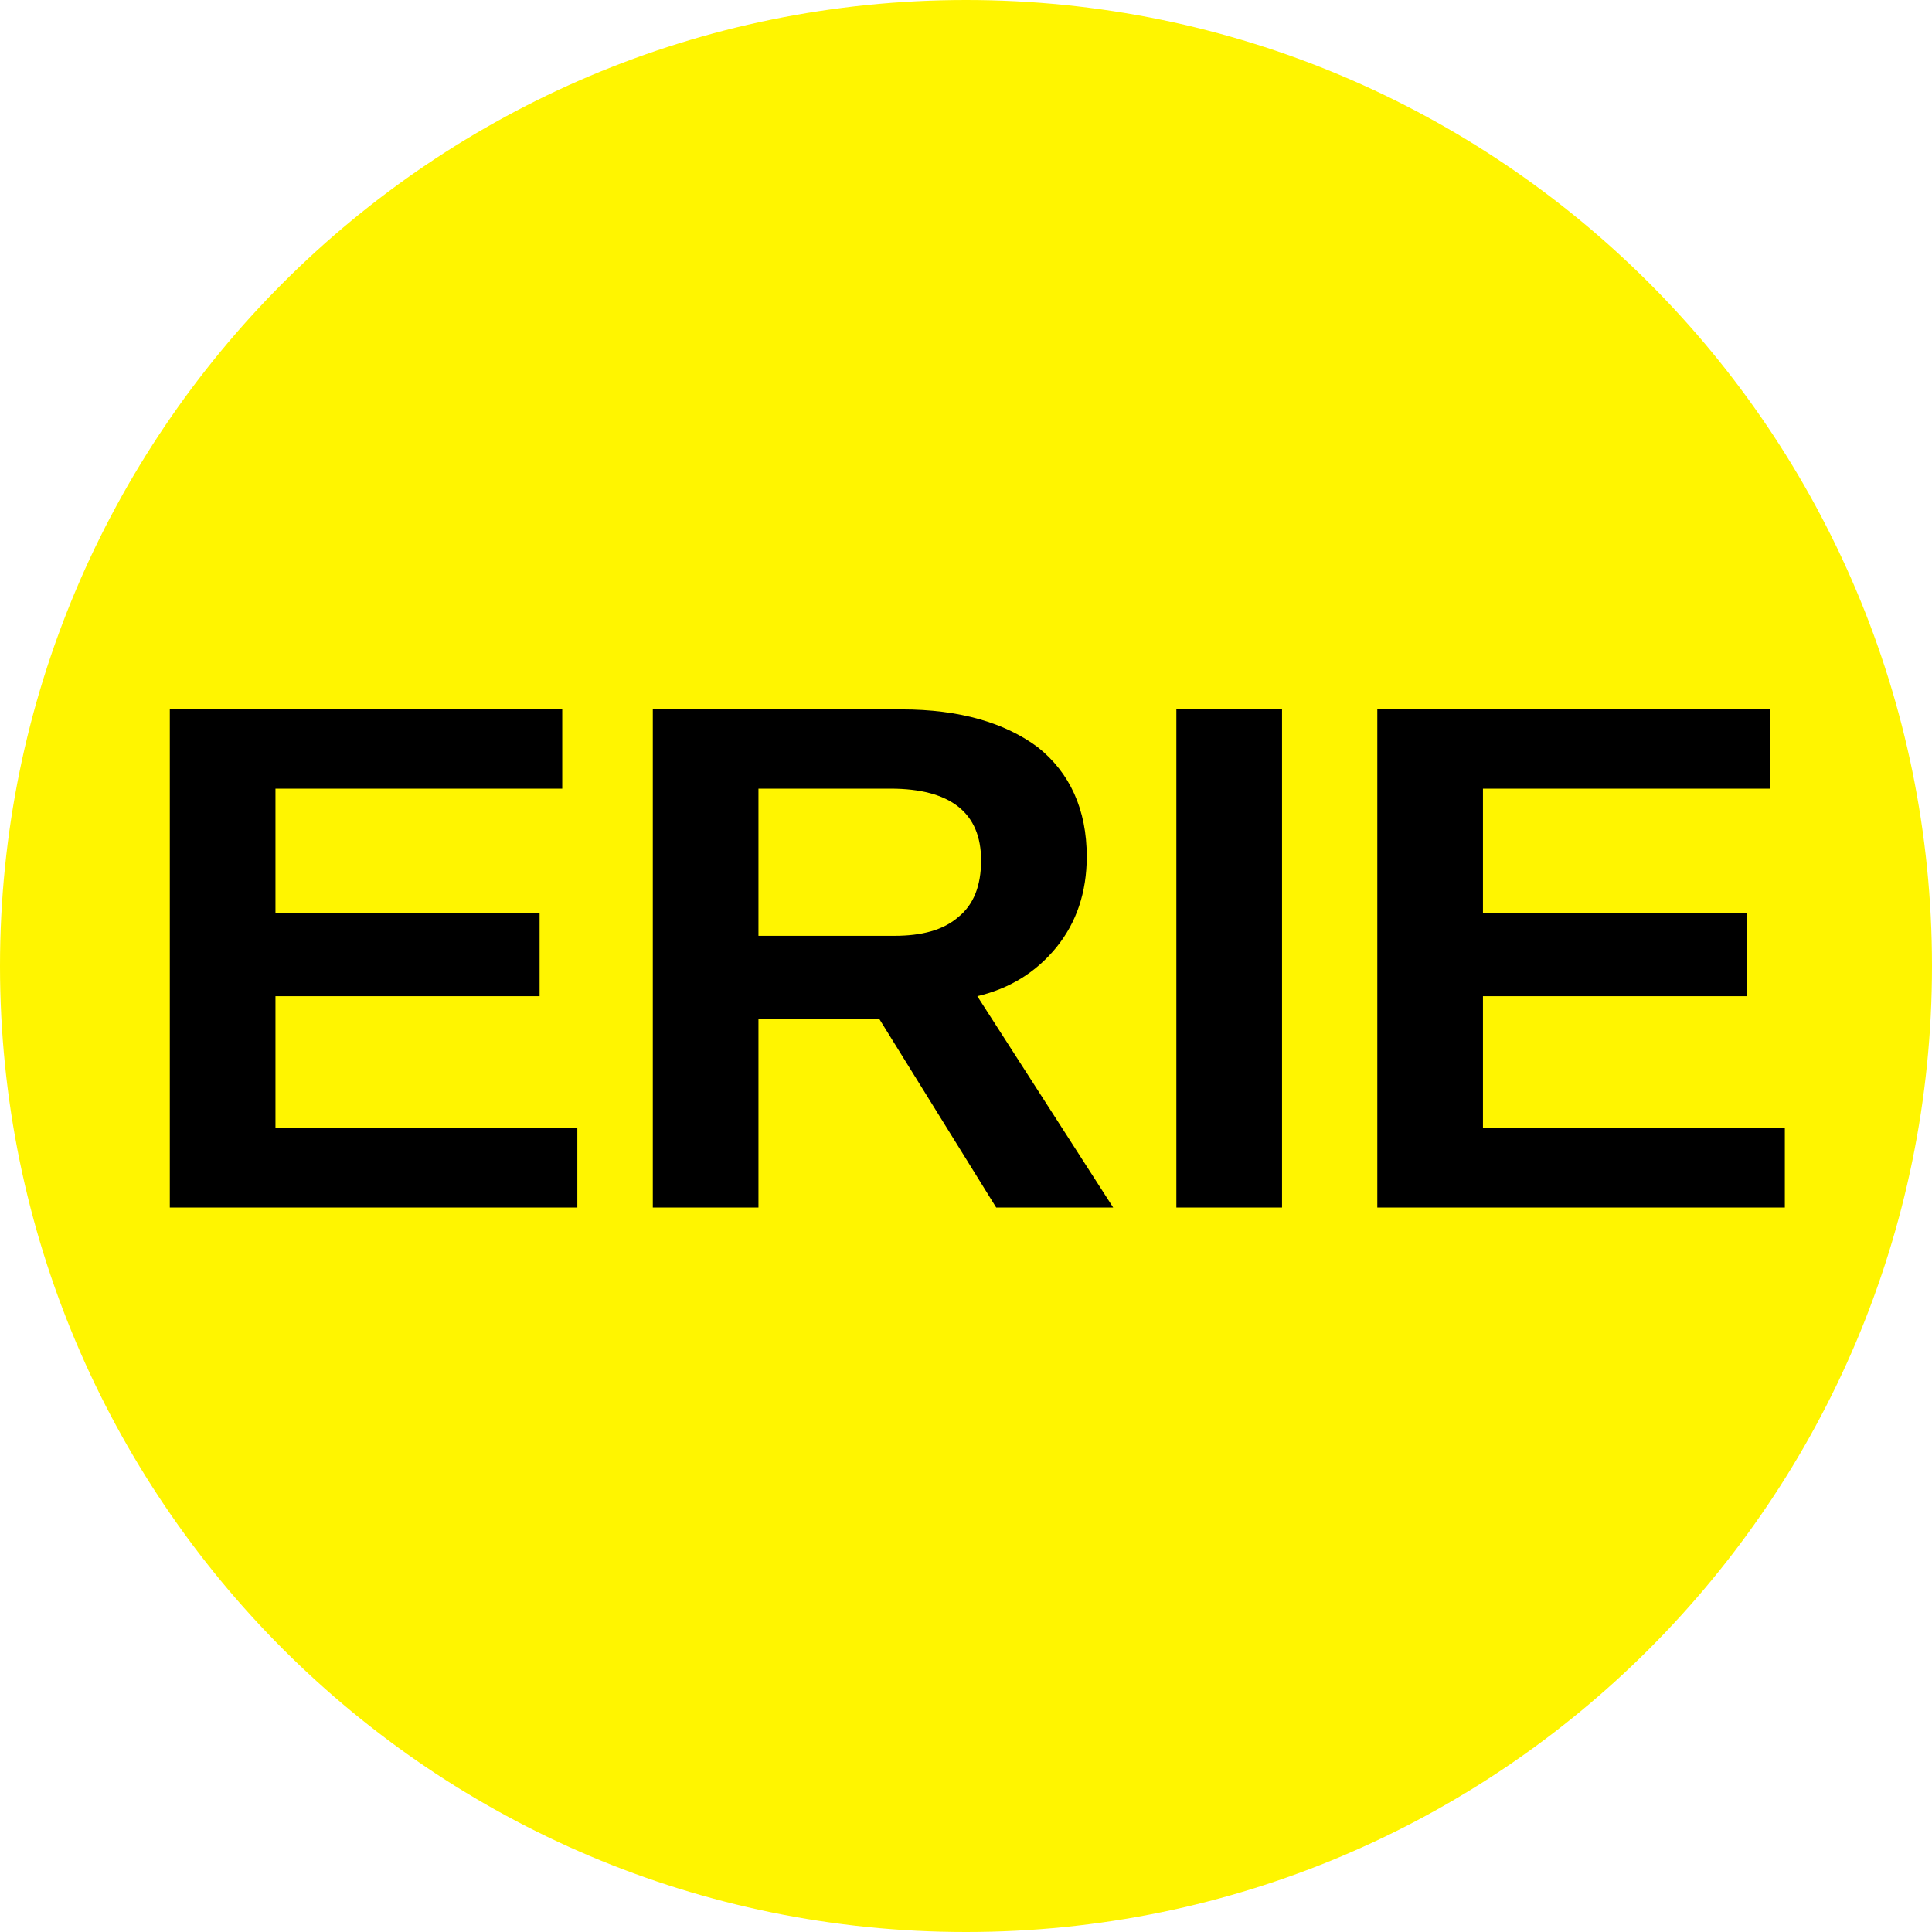
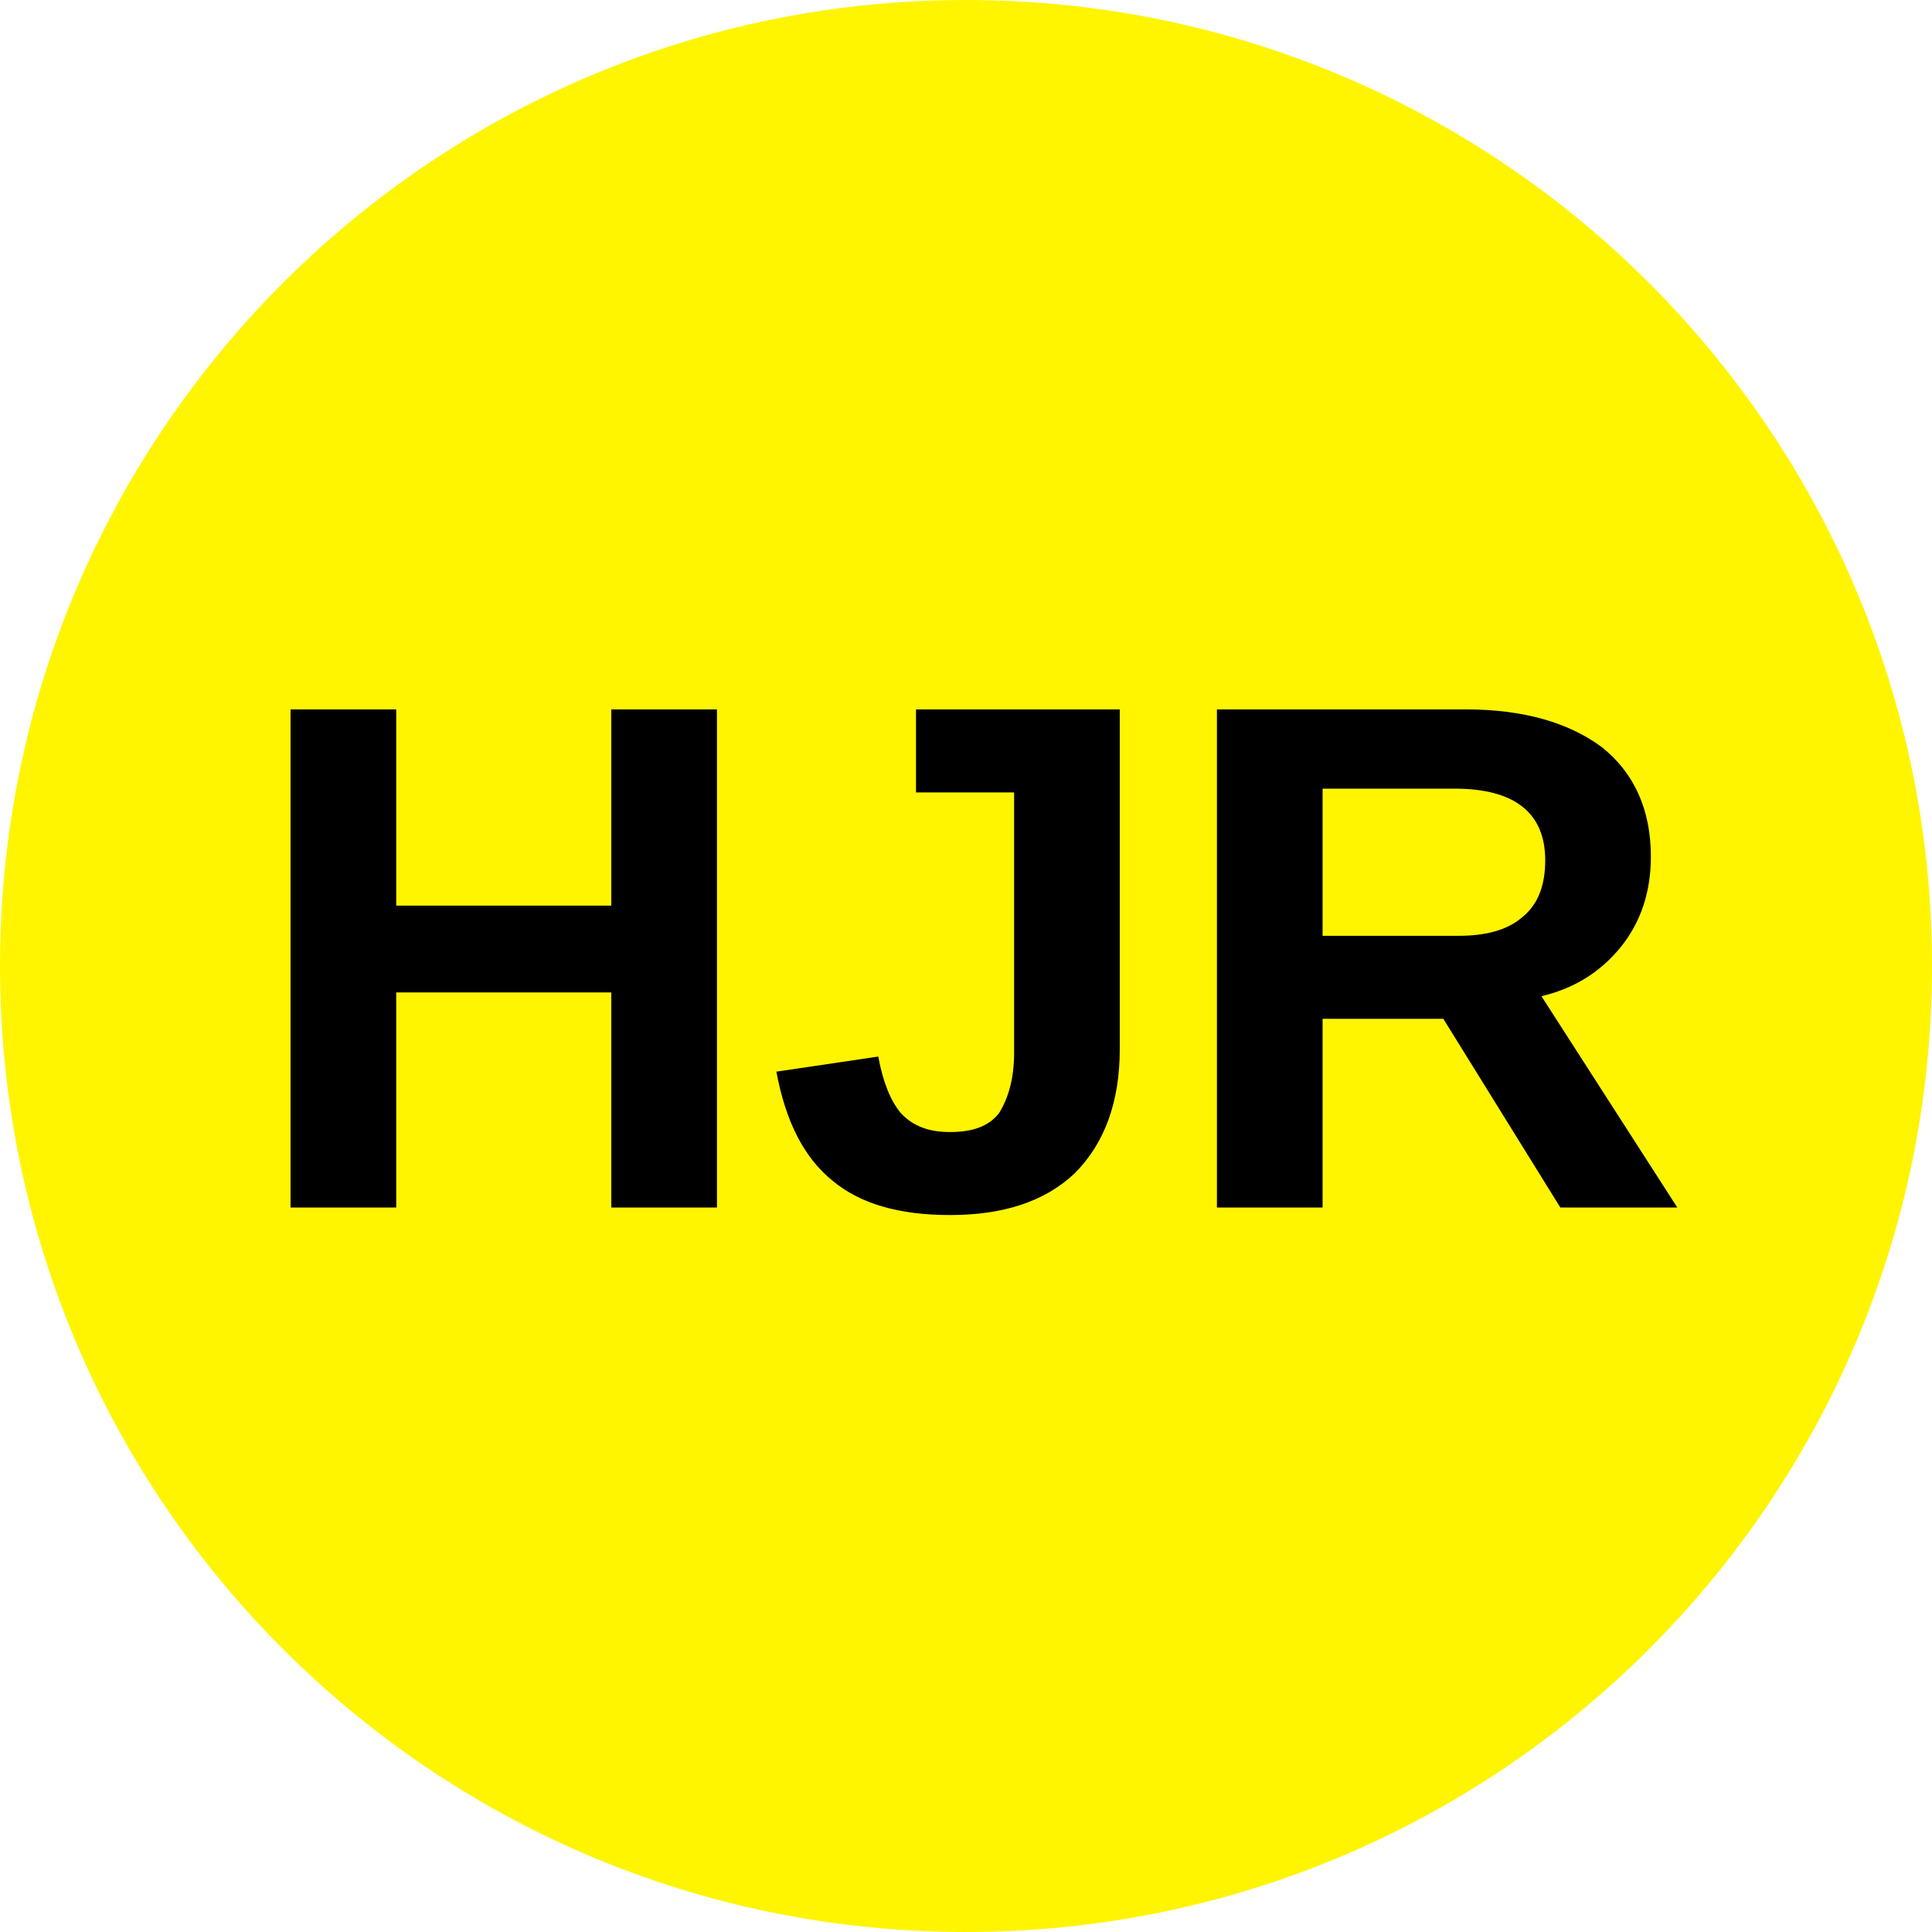
<svg xmlns="http://www.w3.org/2000/svg" viewBox="0 0 8 8">
  <circle cx="4" cy="4" r="4" fill="#FFF500" />
-   <text x="4" y="5" text-anchor="middle" font-weight="700" font-size="3" textLength="7.2" lengthAdjust="spacingAndGlyphs" font-family="Arial">ERIE</text>
+   <text x="4" y="5" text-anchor="middle" font-weight="700" font-size="3" textLength="7.2" lengthAdjust="spacingAndGlyphs" font-family="Arial">HJR</text>
</svg>
